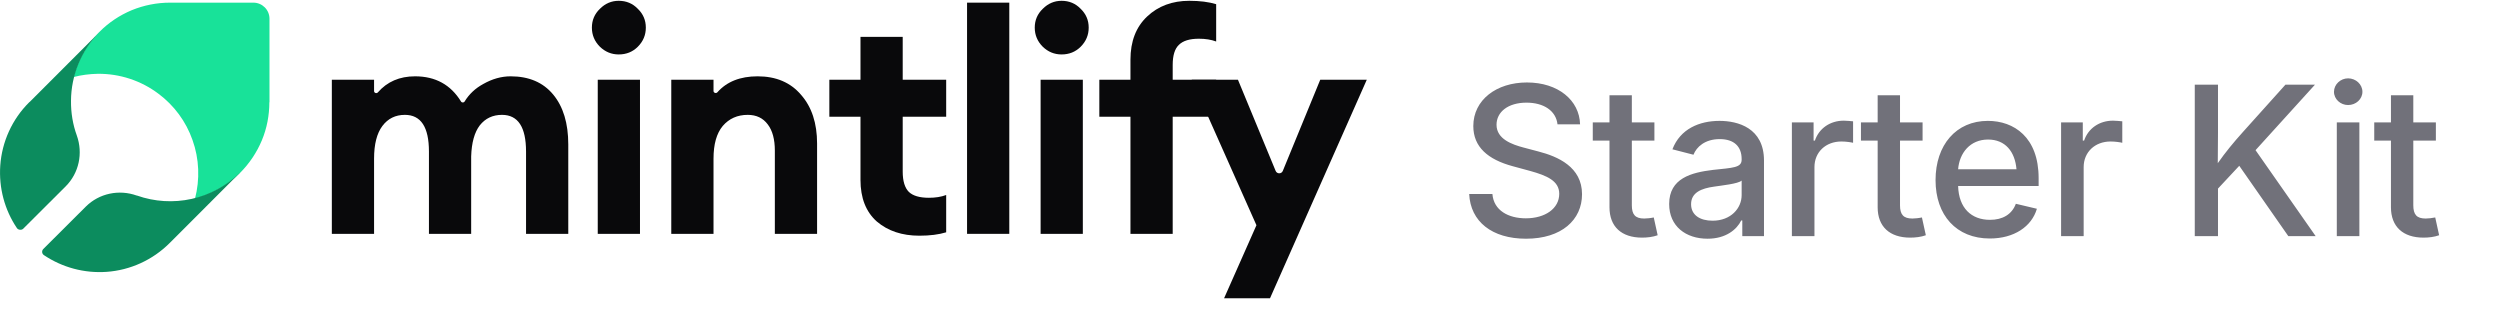
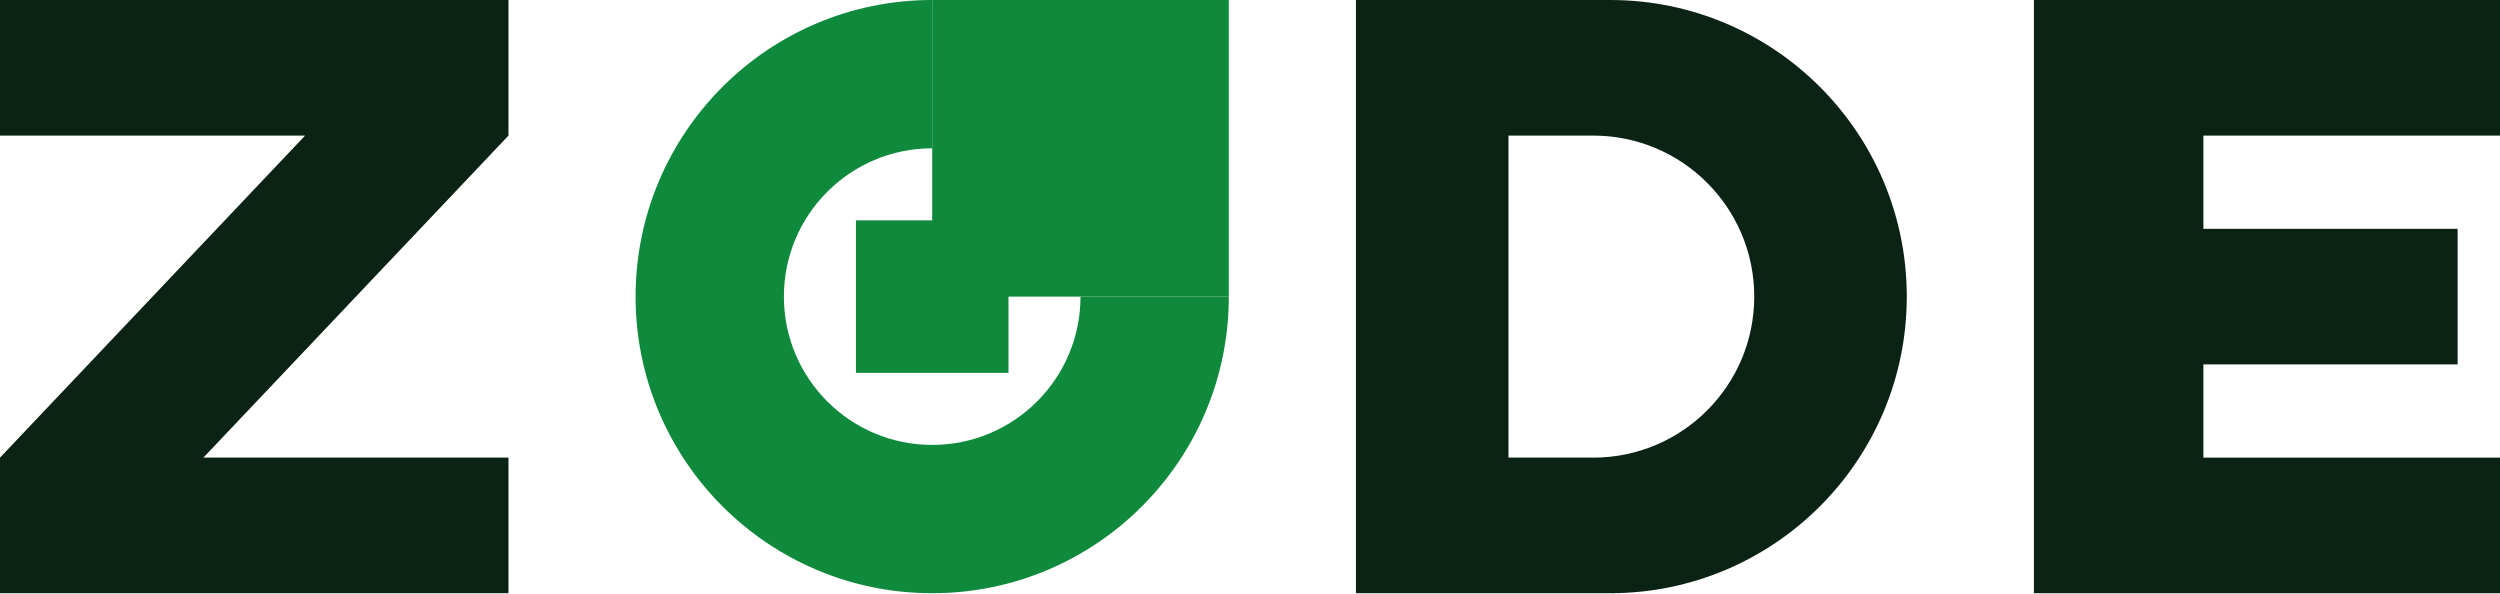
- <svg xmlns="http://www.w3.org/2000/svg" width="180" height="23" viewBox="0 0 180 23" fill="none">
-   <path d="M91.44 21.476H88.133L90.464 16.216L85.802 5.74H89.132L91.847 12.307C91.943 12.536 92.268 12.536 92.362 12.306L95.058 5.74H98.409L91.44 21.476Z" fill="#09090B" />
-   <path d="M81.393 16.837V8.403H79.152V5.74H81.393V4.297C81.393 2.98 81.792 1.944 82.592 1.19C83.391 0.435 84.404 0.058 85.633 0.058C86.387 0.058 87.031 0.139 87.564 0.302V2.988C87.208 2.854 86.794 2.788 86.32 2.788C85.655 2.788 85.174 2.936 84.878 3.232C84.582 3.513 84.434 3.994 84.434 4.674V5.74H87.564V8.403H84.434V16.837H81.393Z" fill="#09090B" />
-   <path d="M76.433 3.92C75.915 3.92 75.463 3.735 75.079 3.365C74.694 2.98 74.502 2.521 74.502 1.989C74.502 1.456 74.694 1.005 75.079 0.635C75.463 0.25 75.915 0.058 76.433 0.058C76.98 0.058 77.438 0.25 77.809 0.635C78.193 1.005 78.386 1.456 78.386 1.989C78.386 2.521 78.193 2.98 77.809 3.365C77.438 3.735 76.98 3.92 76.433 3.92ZM74.924 16.837V5.74H77.964V16.837H74.924Z" fill="#09090B" />
-   <path d="M69.628 16.837V0.191H72.669V16.837H69.628Z" fill="#09090B" />
-   <path d="M66.194 16.97C64.951 16.97 63.93 16.63 63.131 15.949C62.347 15.254 61.955 14.255 61.955 12.953V8.403H59.713V5.74H61.955V2.655H64.995V5.74H68.125V8.403H64.995V12.354C64.995 13.034 65.143 13.523 65.439 13.819C65.735 14.1 66.216 14.24 66.882 14.24C67.355 14.24 67.769 14.174 68.125 14.04V16.726C67.592 16.889 66.948 16.97 66.194 16.97Z" fill="#09090B" />
-   <path d="M48.332 16.837V5.74H51.373V6.551C51.373 6.688 51.559 6.748 51.65 6.646C52.328 5.879 53.293 5.495 54.546 5.495C55.878 5.495 56.921 5.939 57.676 6.827C58.445 7.7 58.83 8.869 58.83 10.334V16.837H55.789V10.844C55.789 10.03 55.619 9.402 55.279 8.958C54.939 8.499 54.458 8.27 53.836 8.27C53.096 8.27 52.497 8.536 52.038 9.069C51.594 9.601 51.373 10.386 51.373 11.421V16.837H48.332Z" fill="#09090B" />
-   <path d="M44.547 3.92C44.029 3.92 43.578 3.735 43.193 3.365C42.809 2.98 42.616 2.521 42.616 1.989C42.616 1.456 42.809 1.005 43.193 0.635C43.578 0.25 44.029 0.058 44.547 0.058C45.095 0.058 45.553 0.25 45.923 0.635C46.308 1.005 46.5 1.456 46.5 1.989C46.5 2.521 46.308 2.98 45.923 3.365C45.553 3.735 45.095 3.92 44.547 3.92ZM43.038 16.837V5.74H46.079V16.837H43.038Z" fill="#09090B" />
-   <path d="M37.875 16.837V10.911C37.875 9.15 37.298 8.27 36.144 8.27C35.478 8.27 34.945 8.521 34.546 9.024C34.161 9.527 33.954 10.275 33.924 11.266V16.837H30.884V10.911C30.884 9.15 30.306 8.27 29.152 8.27C28.472 8.27 27.932 8.536 27.532 9.069C27.133 9.601 26.933 10.386 26.933 11.421V16.837H23.892V5.74H26.933V6.559C26.933 6.695 27.116 6.755 27.206 6.652C27.878 5.881 28.771 5.495 29.885 5.495C31.349 5.495 32.452 6.1 33.193 7.309C33.252 7.404 33.395 7.403 33.454 7.307C33.774 6.78 34.219 6.361 34.79 6.05C35.441 5.68 36.099 5.495 36.765 5.495C38.082 5.495 39.103 5.932 39.828 6.805C40.553 7.678 40.916 8.876 40.916 10.4V16.837H37.875Z" fill="#09090B" />
-   <path d="M19.403 7.362V1.35C19.403 0.705 18.879 0.191 18.244 0.191H12.235C11.291 0.191 10.357 0.378 9.487 0.733C8.618 1.098 7.824 1.621 7.16 2.295L7.114 2.341C6.235 3.23 5.609 4.333 5.291 5.548C5.861 5.399 6.45 5.324 7.039 5.314C8.609 5.296 10.151 5.801 11.403 6.745C12.534 7.586 13.394 8.746 13.861 10.083C14.347 11.438 14.403 12.916 14.039 14.309C15.244 13.991 16.356 13.364 17.244 12.486L17.291 12.439C17.954 11.775 18.487 10.98 18.851 10.111C19.216 9.241 19.393 8.306 19.393 7.362H19.403Z" fill="#18E299" />
-   <path d="M5.112 7.26C5.121 5.416 5.857 3.646 7.151 2.324L2.151 7.326C2.133 7.344 2.114 7.354 2.095 7.372C0.876 8.583 0.14 10.204 0.019 11.918C-0.092 13.52 0.327 15.103 1.22 16.426C1.306 16.552 1.537 16.593 1.667 16.472L4.73 13.417C5.689 12.458 5.987 11.033 5.531 9.757C5.242 8.965 5.103 8.117 5.112 7.26Z" fill="#0C8C5E" />
-   <path d="M17.262 12.44C16.303 13.38 15.102 14.032 13.799 14.321C12.486 14.61 11.127 14.526 9.861 14.079C9.861 14.079 9.851 14.079 9.842 14.079C8.567 13.622 7.142 13.921 6.183 14.871L3.12 17.926C2.99 18.056 3.009 18.27 3.167 18.373C4.489 19.258 6.072 19.686 7.673 19.574C9.386 19.453 10.997 18.717 12.216 17.497L12.263 17.451L17.262 12.449V12.44Z" fill="#0C8C5E" />
-   <text x="105" y="17" font-family="Inter, ui-sans-serif, system-ui, -apple-system, sans-serif" font-size="15" font-weight="500" fill="#71717A" letter-spacing="-0.01em">Starter Kit</text>
+ <svg xmlns="http://www.w3.org/2000/svg" viewBox="0 0 295 70" fill="#0b2314" role="img" aria-label="Zode">
+   <path d="M0 0 H60 V16 L24 54 H60 V70 H0 V54 L36 16 H0 V0 Z" />
+   <g transform="translate(75 0)" fill="#0f8a3c">
+     <path d="M35 0 A35 35 0 1 0 70 35 H52.5 A17.5 17.5 0 1 1 35 17.5 V0 Z" />
+     <rect x="35" y="0" width="35" height="35" />
+     <rect x="26" y="26" width="18" height="18" />
+   </g>
+   <path transform="translate(160 0)" d="M0 0 H30 A35 35 0 0 1 30 70 H0 V0 Z M18 16 V54 H28 A19 19 0 0 0 28 16 H18 Z" />
+   <path transform="translate(240 0)" d="M0 0 H55 V16 H20 V27 H50 V43 H20 V54 H55 V70 H0 V0 Z" />
</svg>
